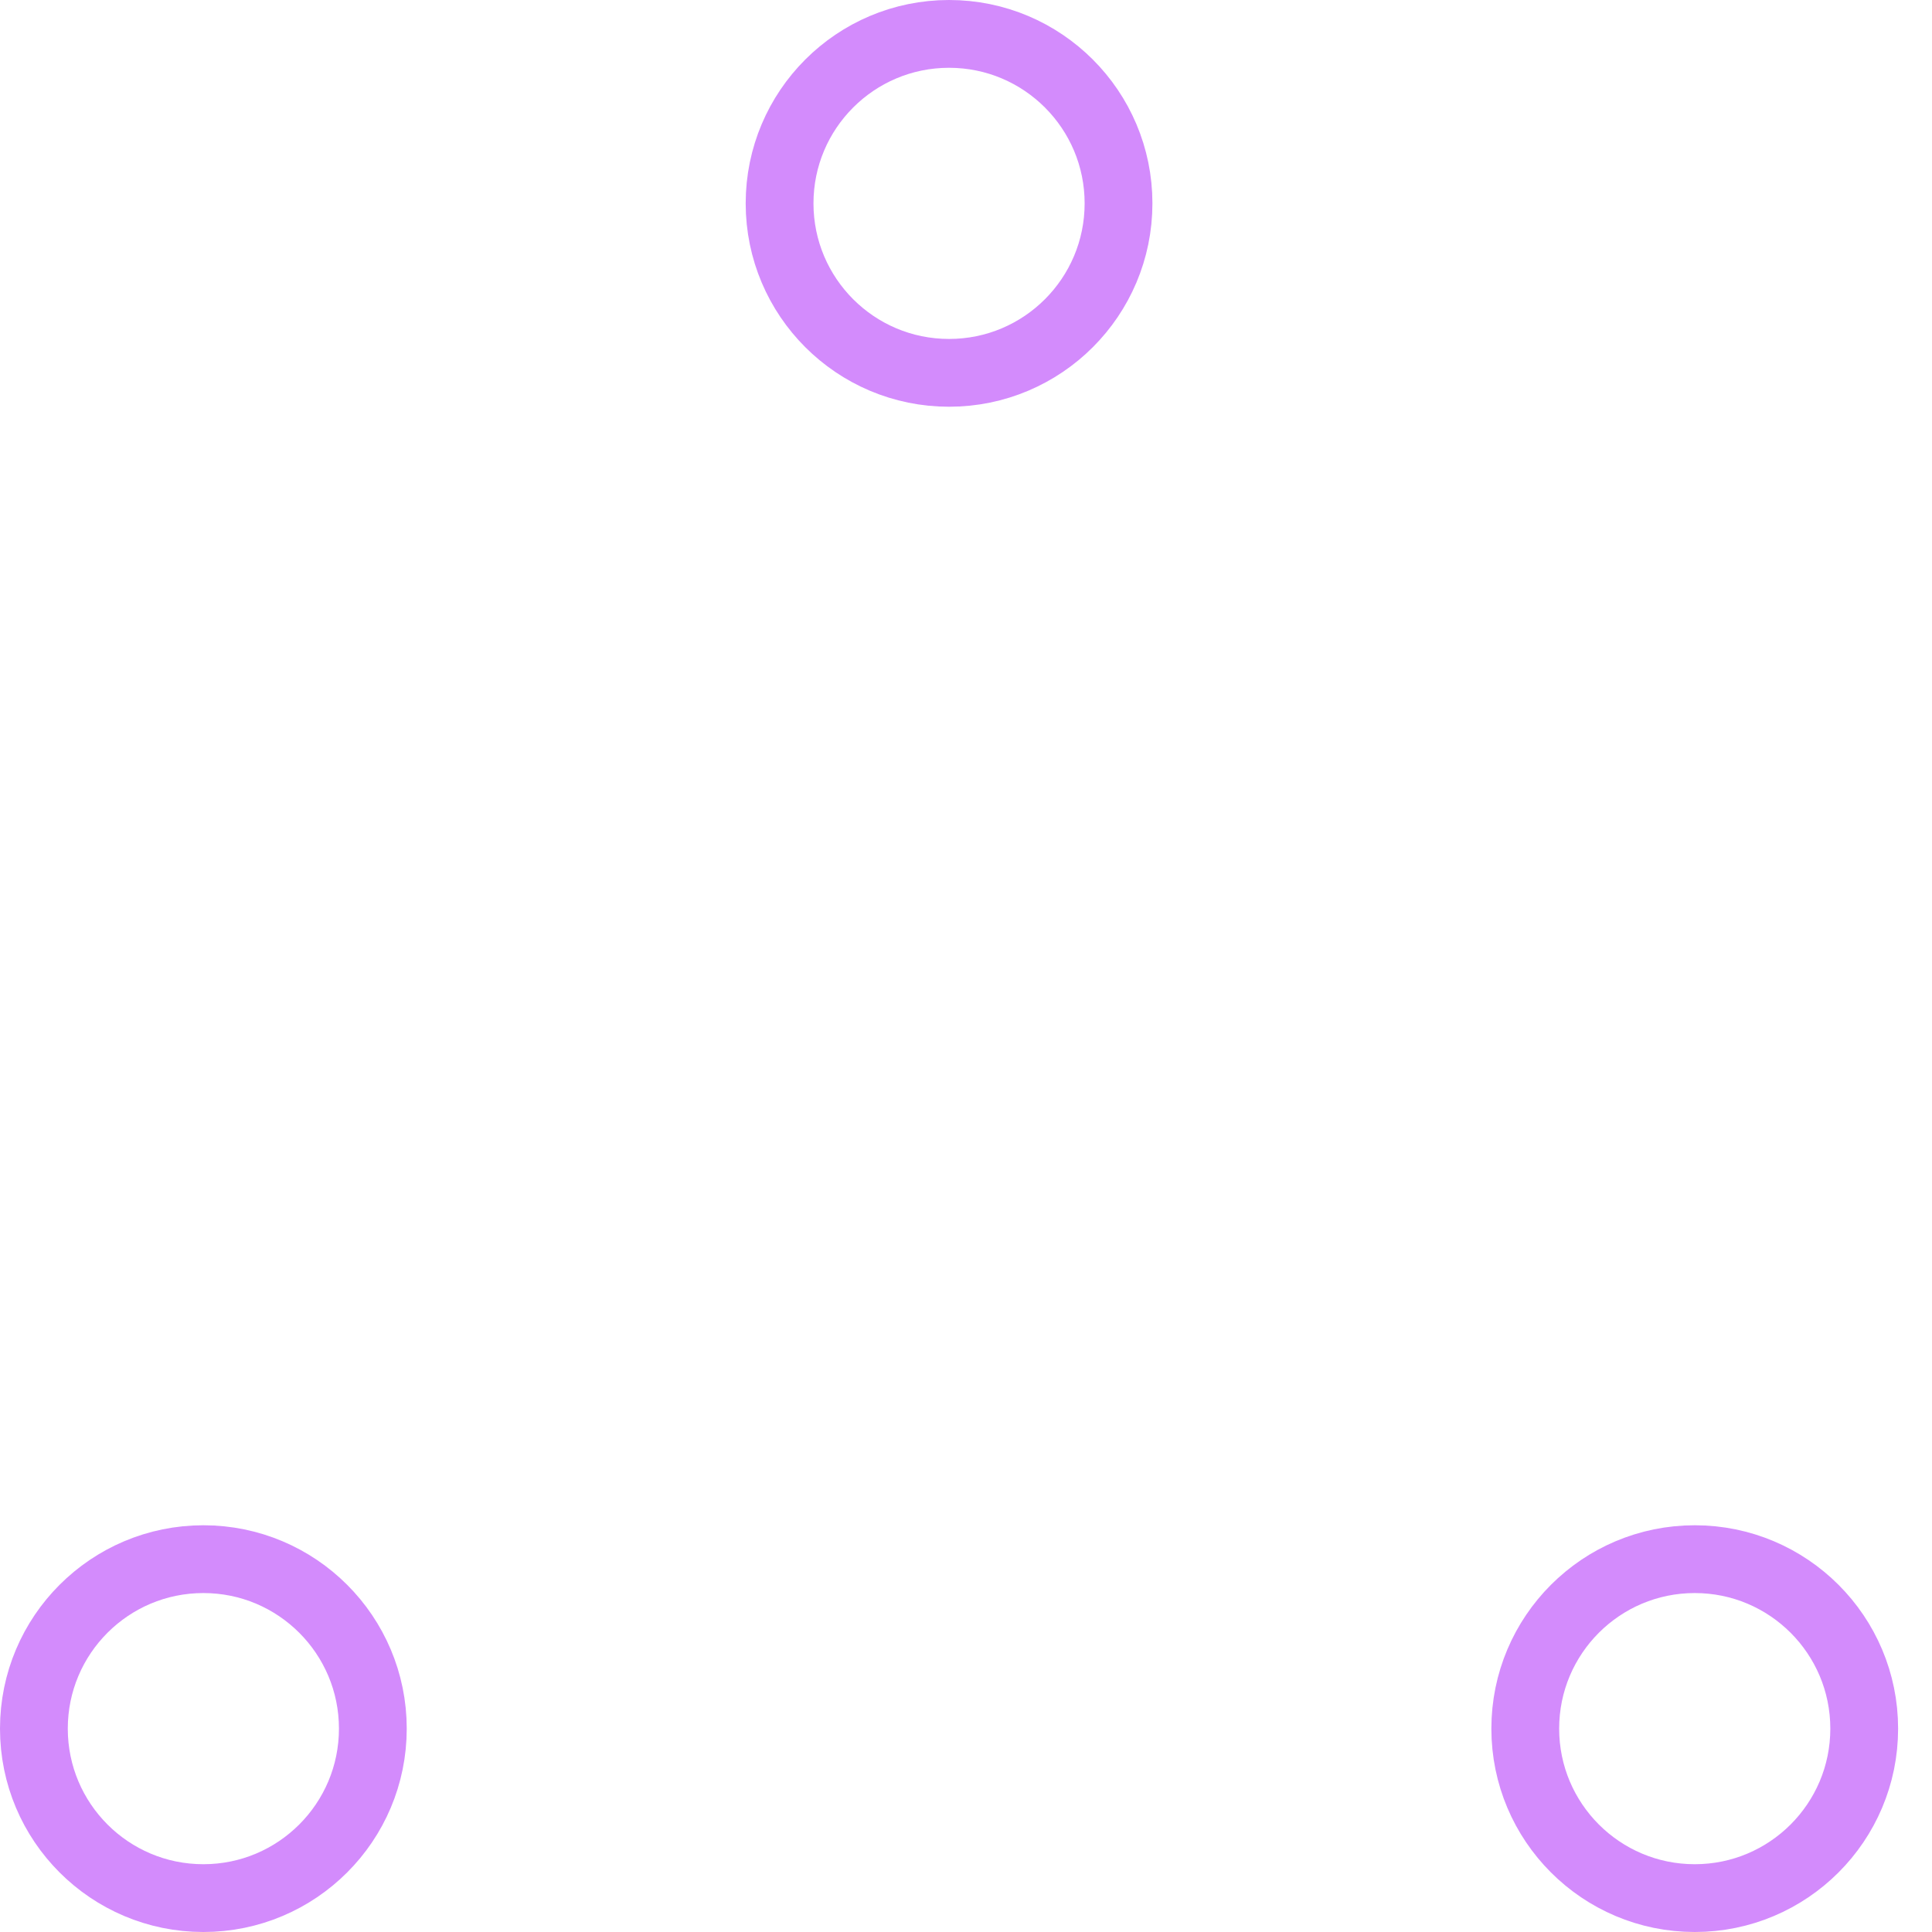
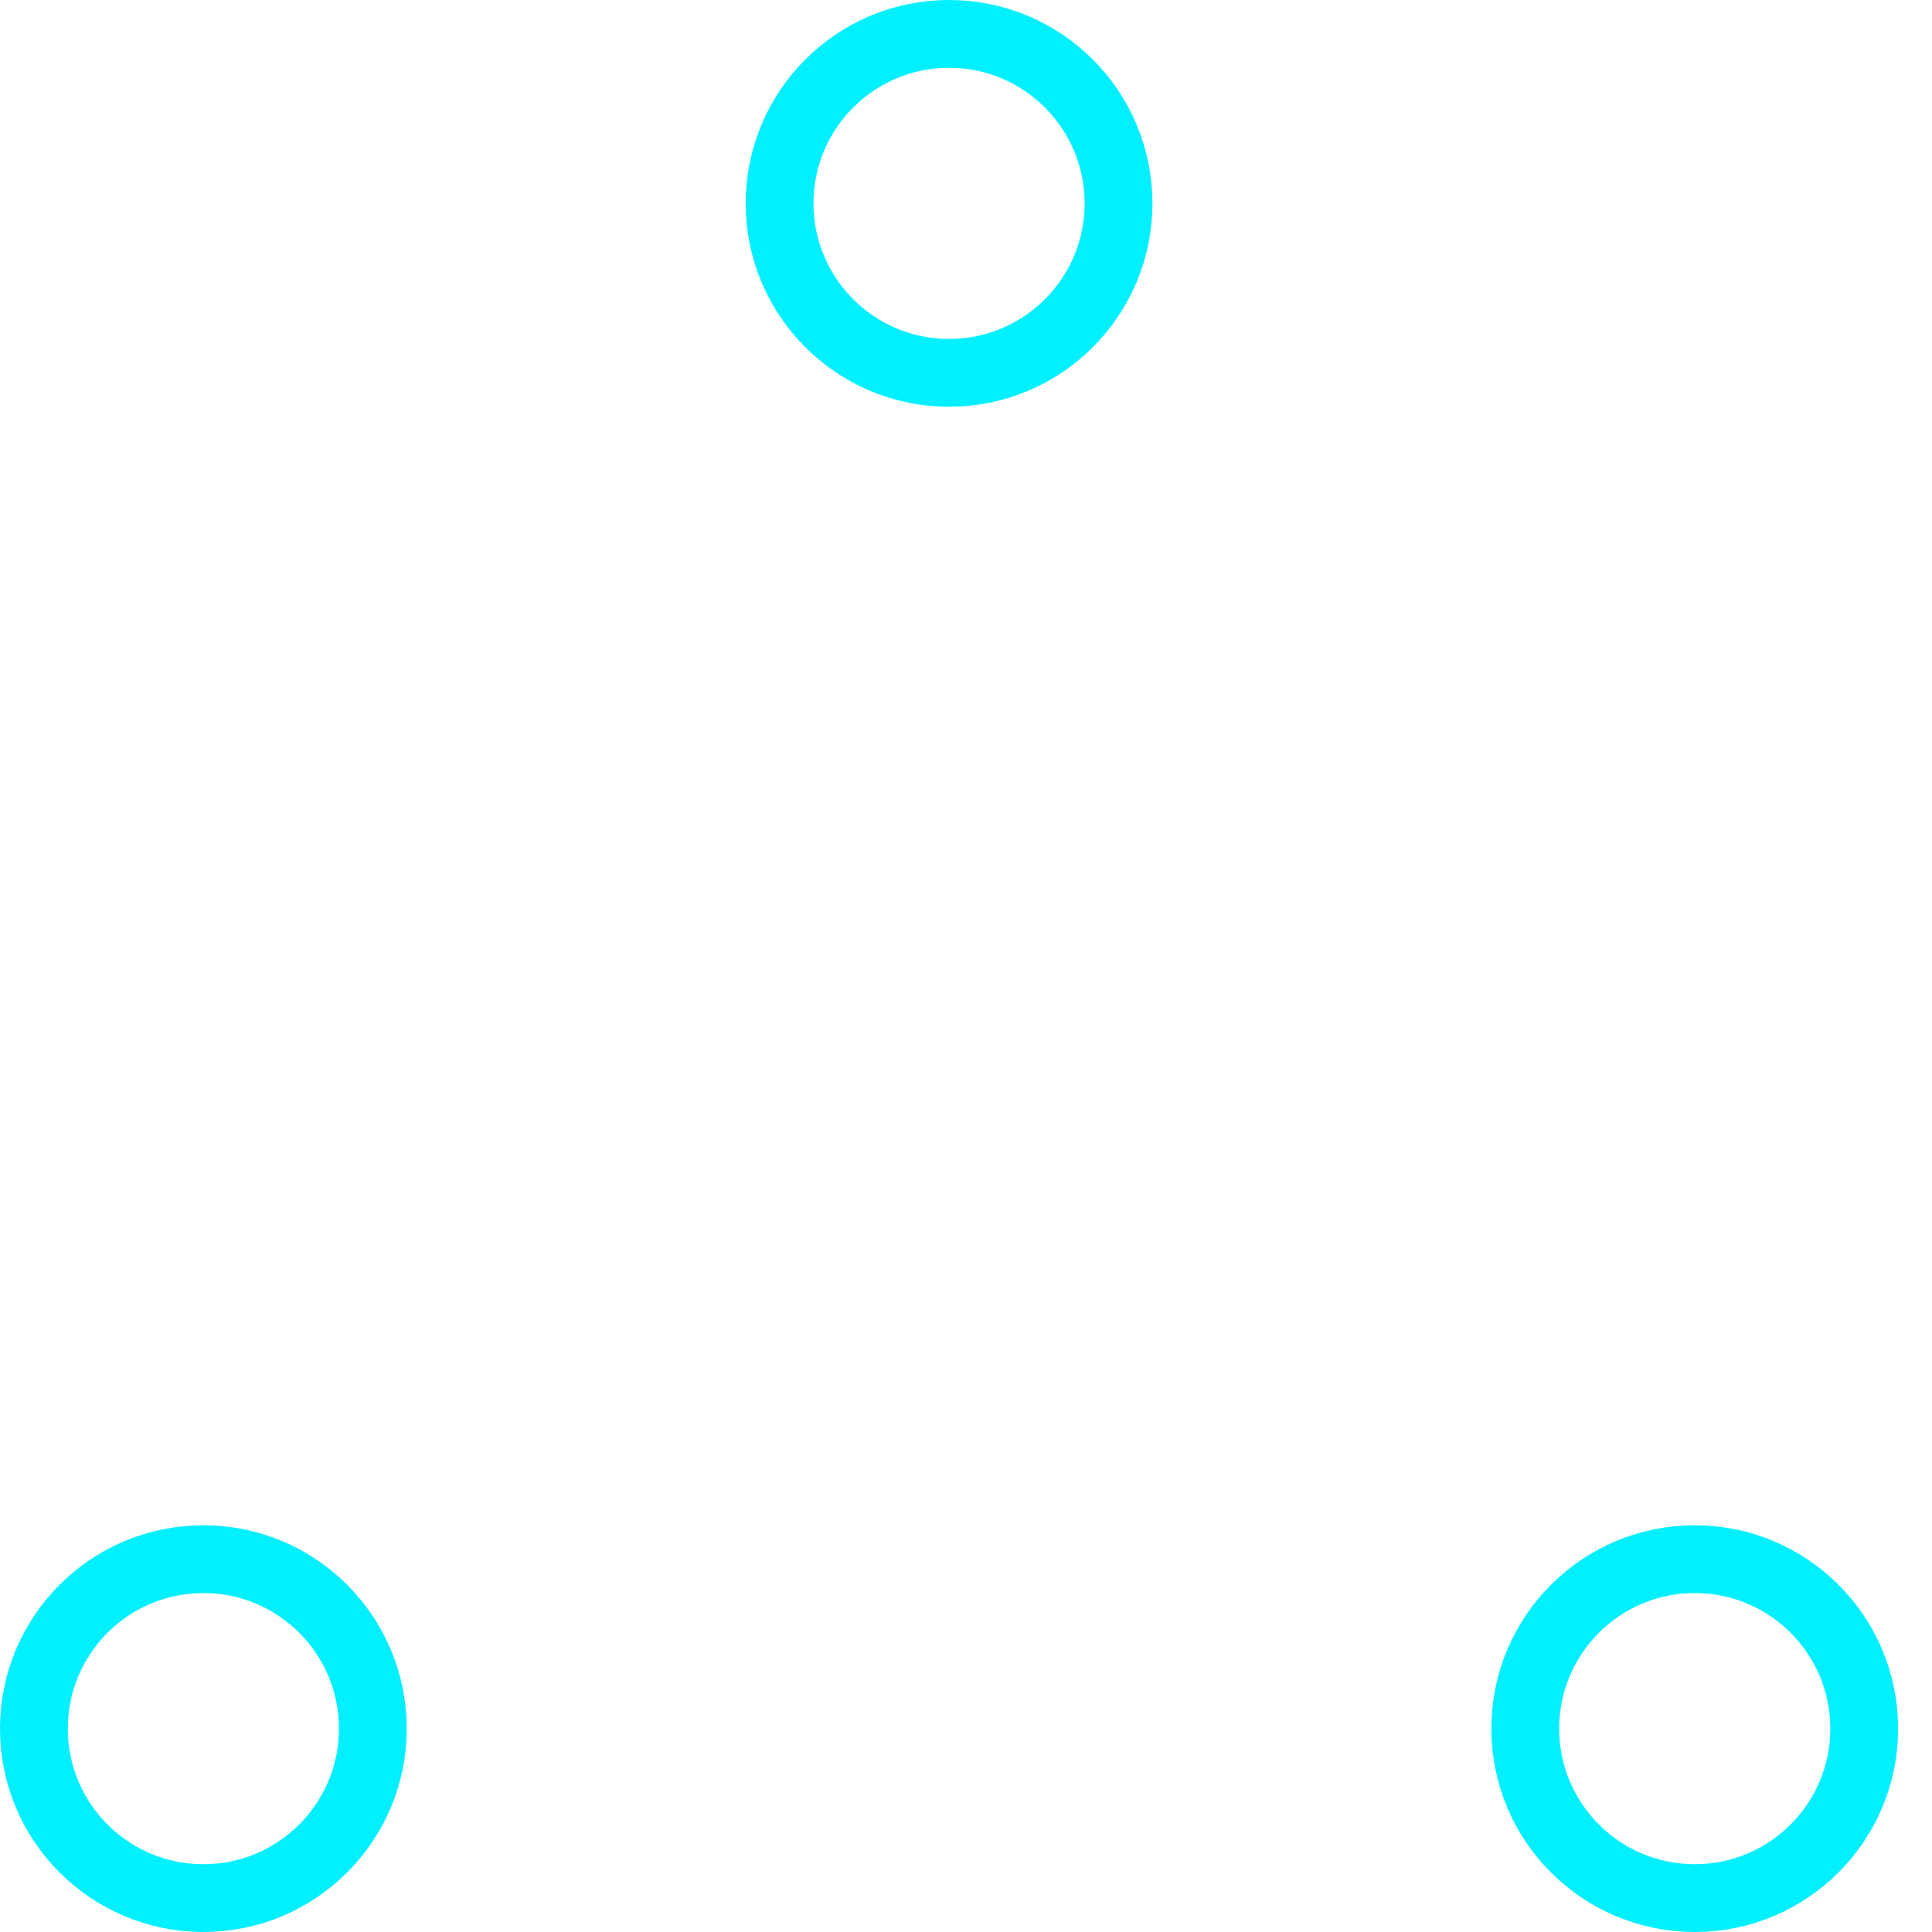
- <svg xmlns="http://www.w3.org/2000/svg" width="80" height="80" viewBox="0 0 57 57" stroke="#d38bfc">
+ <svg xmlns="http://www.w3.org/2000/svg" width="80" height="80" viewBox="0 0 57 57" stroke="#00f0ff">
  <g fill="none" fill-rule="evenodd">
    <g transform="translate(1 1)" stroke-width="2">
      <circle cx="5" cy="50" r="5">
        <animate attributeName="cy" begin="0s" dur="2.2s" values="50;5;50;50" calcMode="linear" repeatCount="indefinite" />
        <animate attributeName="cx" begin="0s" dur="2.2s" values="5;27;49;5" calcMode="linear" repeatCount="indefinite" />
      </circle>
      <circle cx="27" cy="5" r="5">
        <animate attributeName="cy" begin="0s" dur="2.2s" from="5" to="5" values="5;50;50;5" calcMode="linear" repeatCount="indefinite" />
        <animate attributeName="cx" begin="0s" dur="2.2s" from="27" to="27" values="27;49;5;27" calcMode="linear" repeatCount="indefinite" />
      </circle>
      <circle cx="49" cy="50" r="5">
        <animate attributeName="cy" begin="0s" dur="2.2s" values="50;50;5;50" calcMode="linear" repeatCount="indefinite" />
        <animate attributeName="cx" from="49" to="49" begin="0s" dur="2.2s" values="49;5;27;49" calcMode="linear" repeatCount="indefinite" />
      </circle>
    </g>
  </g>
</svg>
